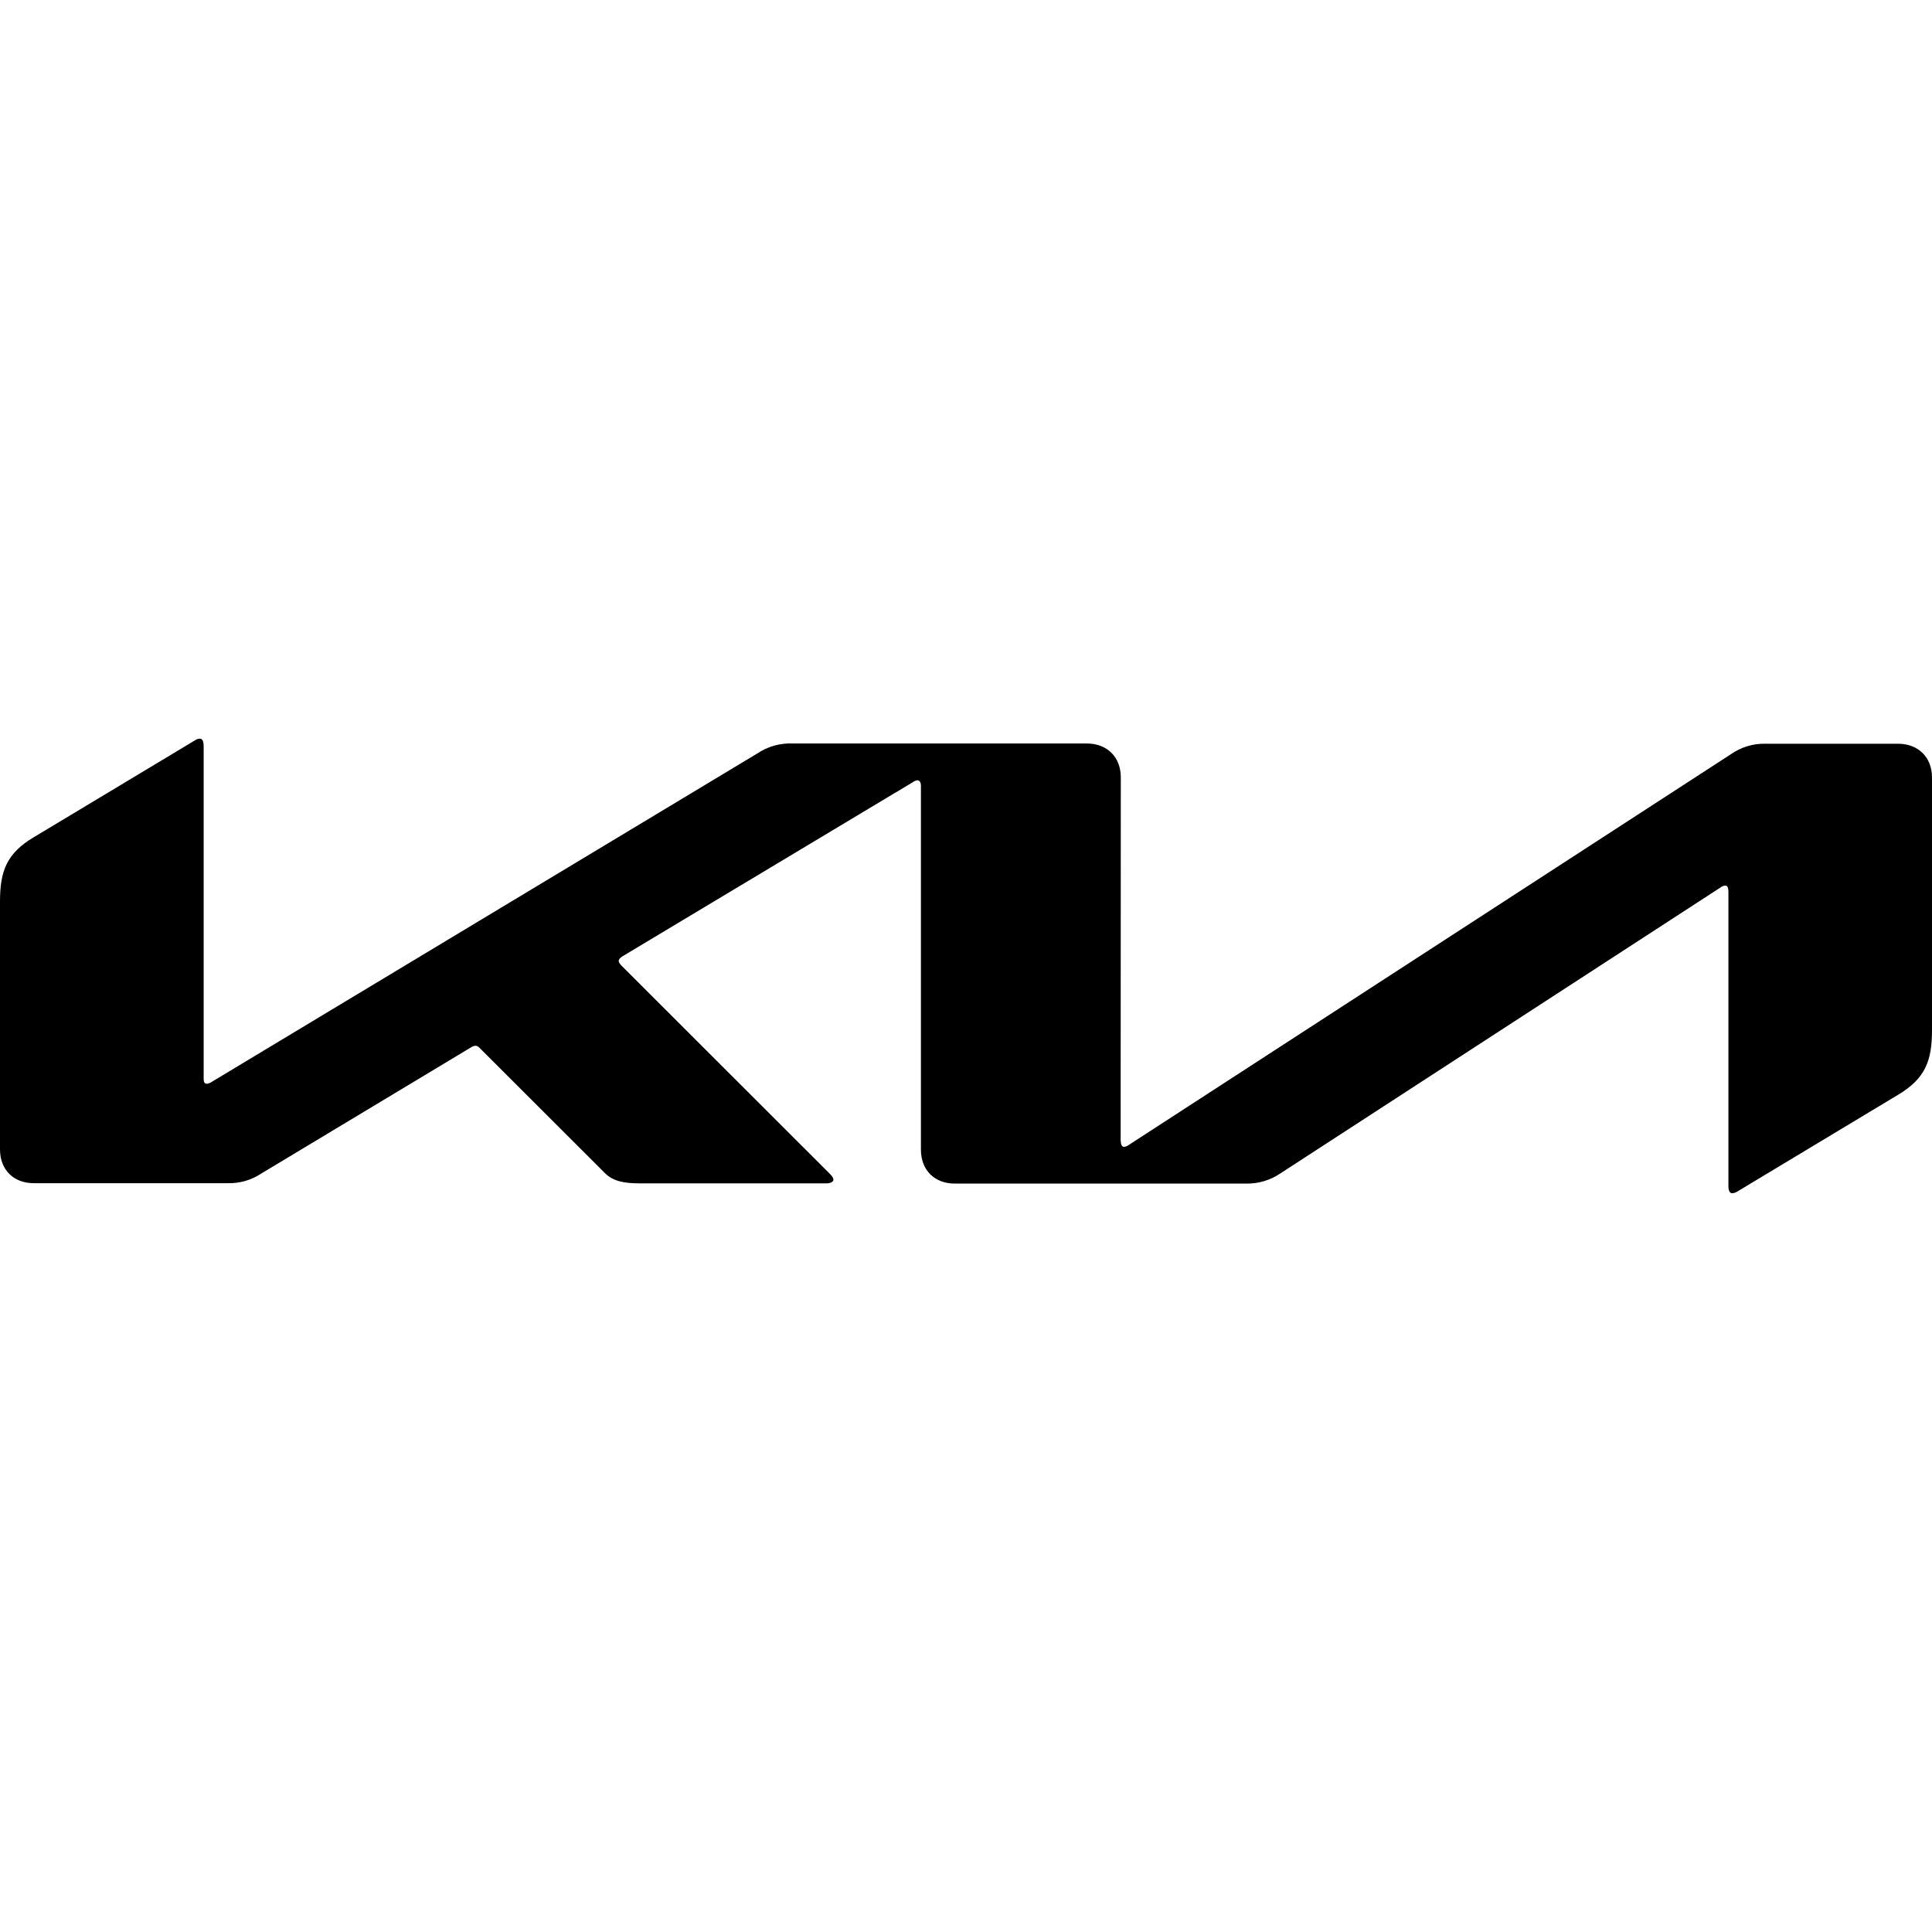
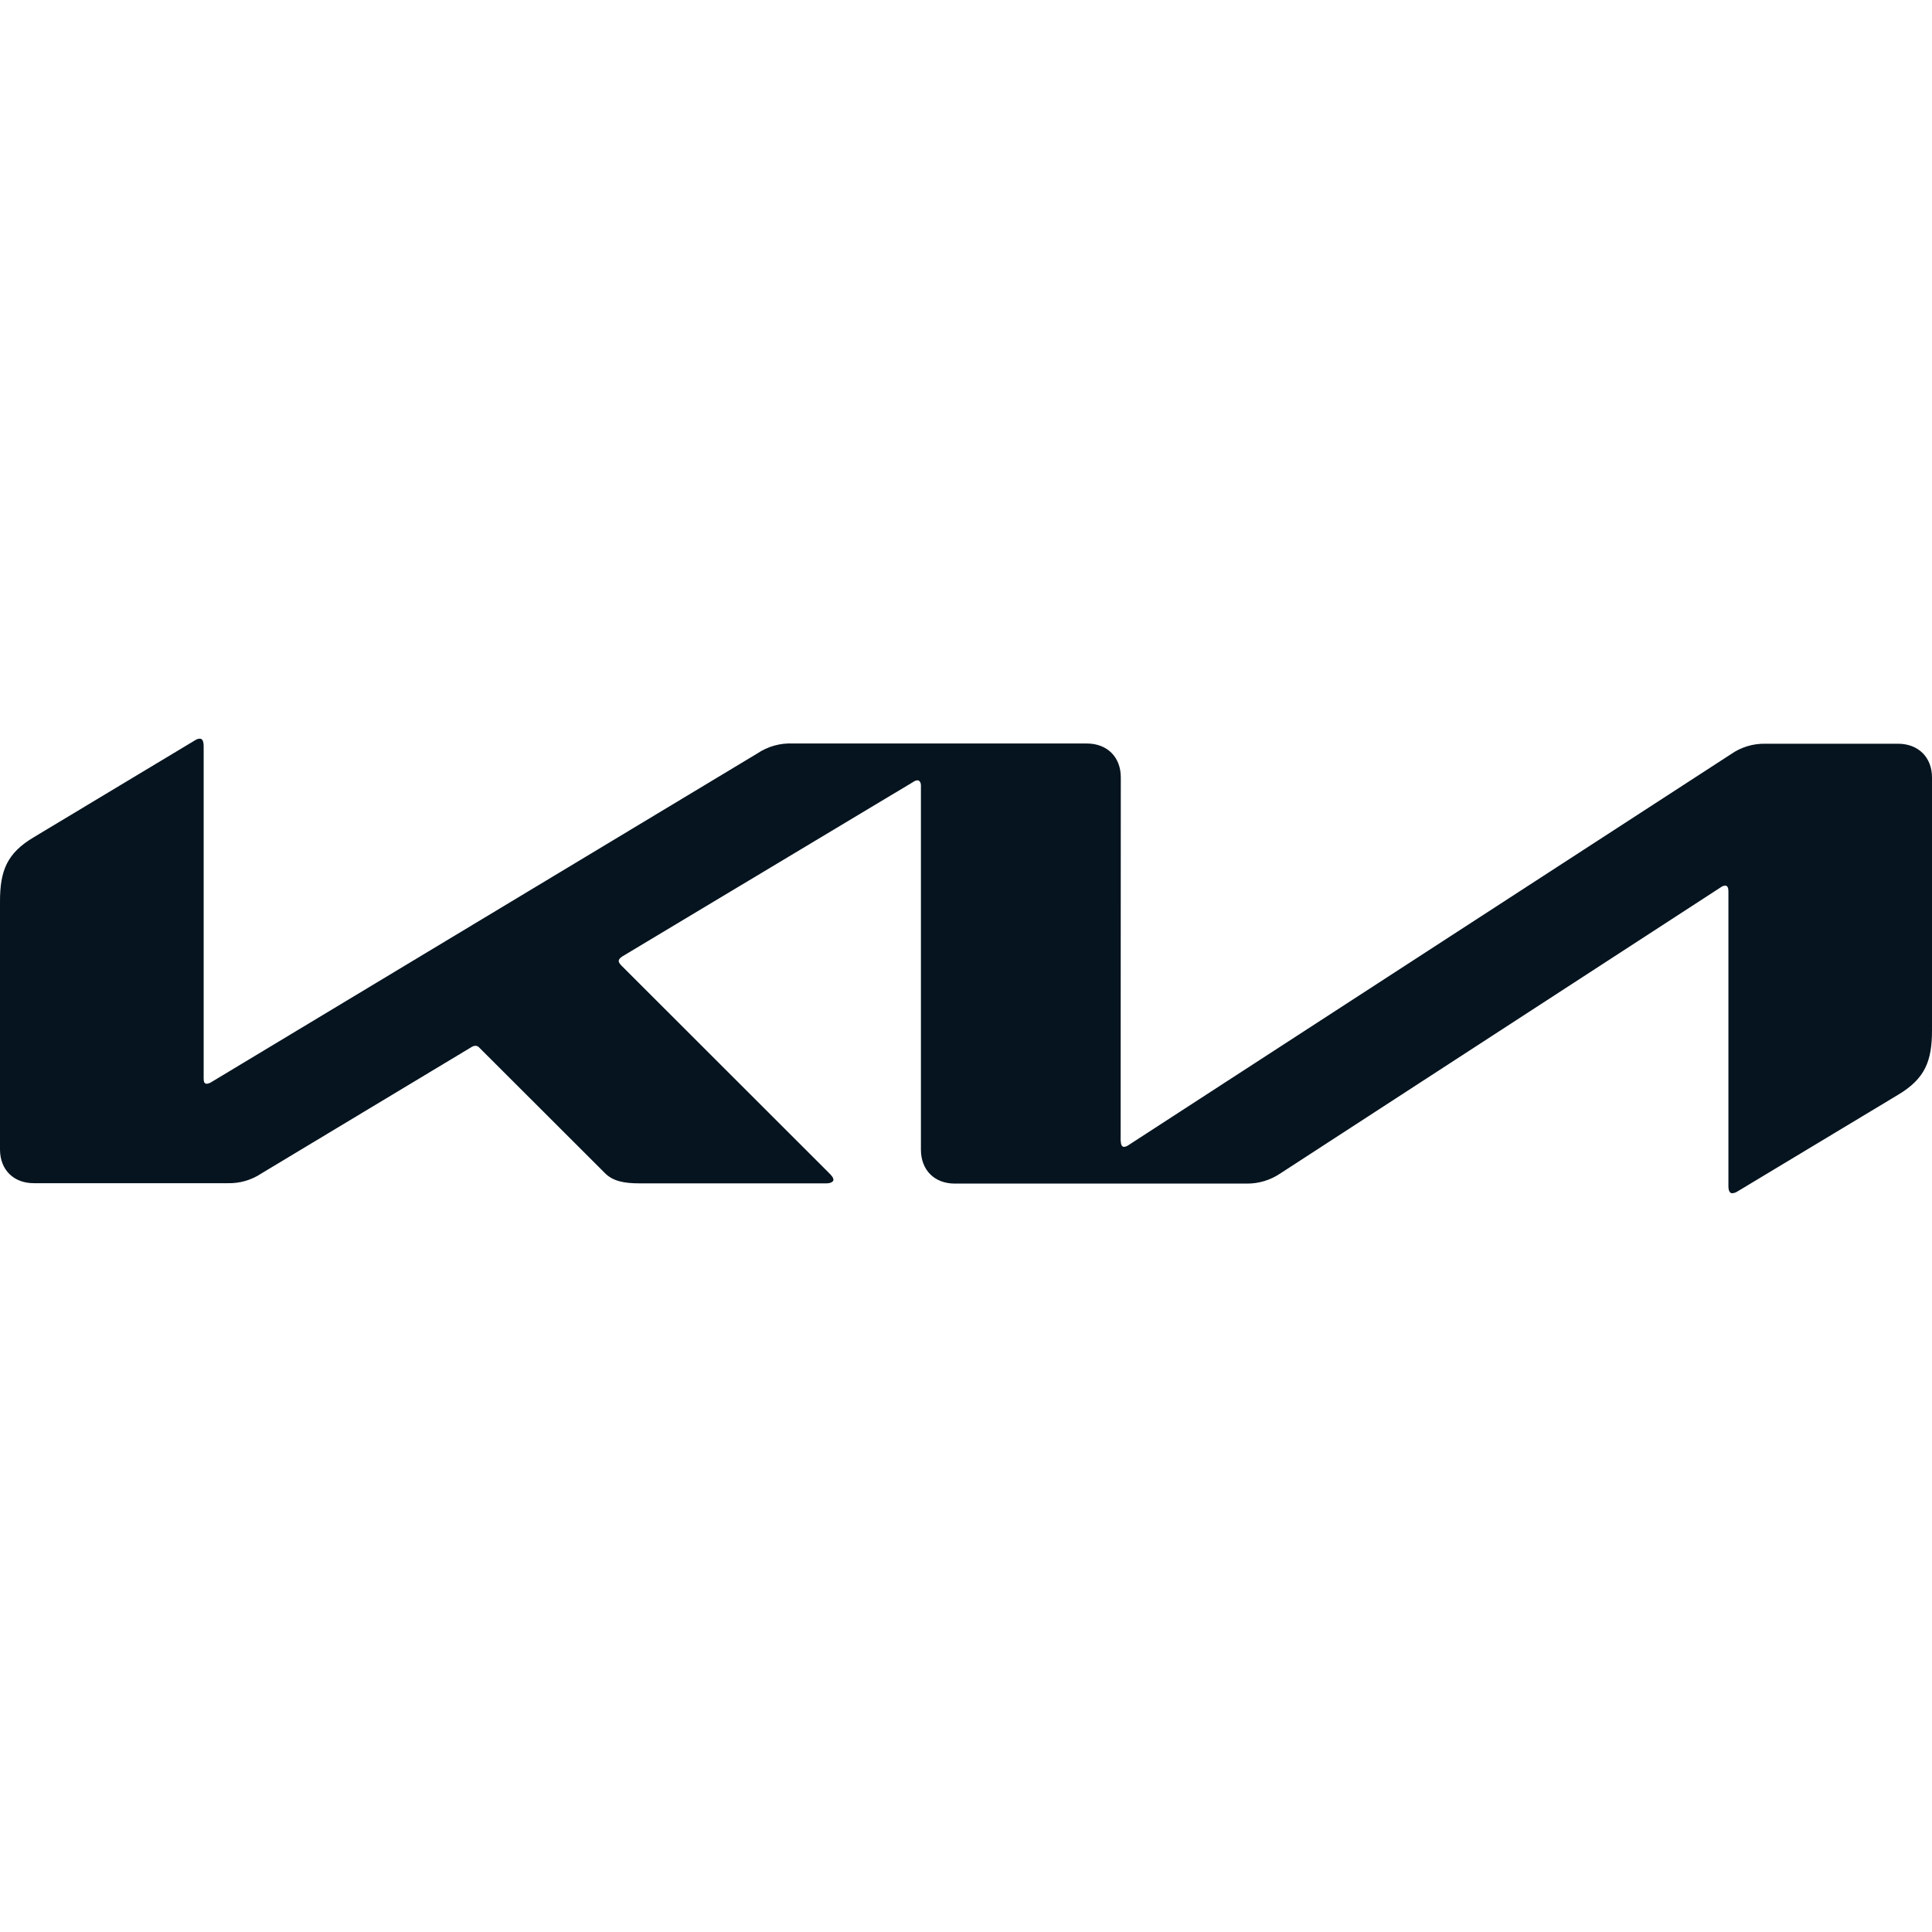
- <svg xmlns="http://www.w3.org/2000/svg" fill="#000000" role="img" viewBox="0 0 24 24">
+ <svg xmlns="http://www.w3.org/2000/svg" fill="#05141F" role="img" viewBox="0 0 24 24">
  <path d="M13.923 14.175c0 .046.015.072.041.072a.123.123 0 0 0 .058-.024l7.48-4.854a.72.72 0 0 1 .432-.13h1.644c.252 0 .422.168.422.42v3.139c0 .38-.084.6-.42.801l-1.994 1.2a.137.137 0 0 1-.067.024c-.024 0-.048-.019-.048-.088v-3.663c0-.043-.012-.071-.041-.071a.113.113 0 0 0-.058.024l-5.466 3.551a.733.733 0 0 1-.42.127h-3.624c-.254 0-.422-.168-.422-.422V9.757c0-.033-.015-.064-.044-.064a.118.118 0 0 0-.057.024L7.732 11.88c-.036.024-.046.041-.046.058 0 .014.008.029.032.055l2.577 2.575c.034.034.058.06.058.089 0 .024-.039.043-.084.043H7.94c-.183 0-.324-.026-.423-.125l-1.562-1.56a.067.067 0 0 0-.048-.024.103.103 0 0 0-.048.015l-2.61 1.57a.72.72 0 0 1-.423.122H.425C.168 14.7 0 14.53 0 14.279v-3.08c0-.38.084-.6.422-.8L2.43 9.192a.103.103 0 0 1 .052-.016c.032 0 .048.03.048.1V13.4c0 .043.01.063.041.063a.144.144 0 0 0 .06-.024L9.407 9.36a.733.733 0 0 1 .446-.124h3.648c.252 0 .422.168.422.42l-.002 4.518z" />
</svg>
